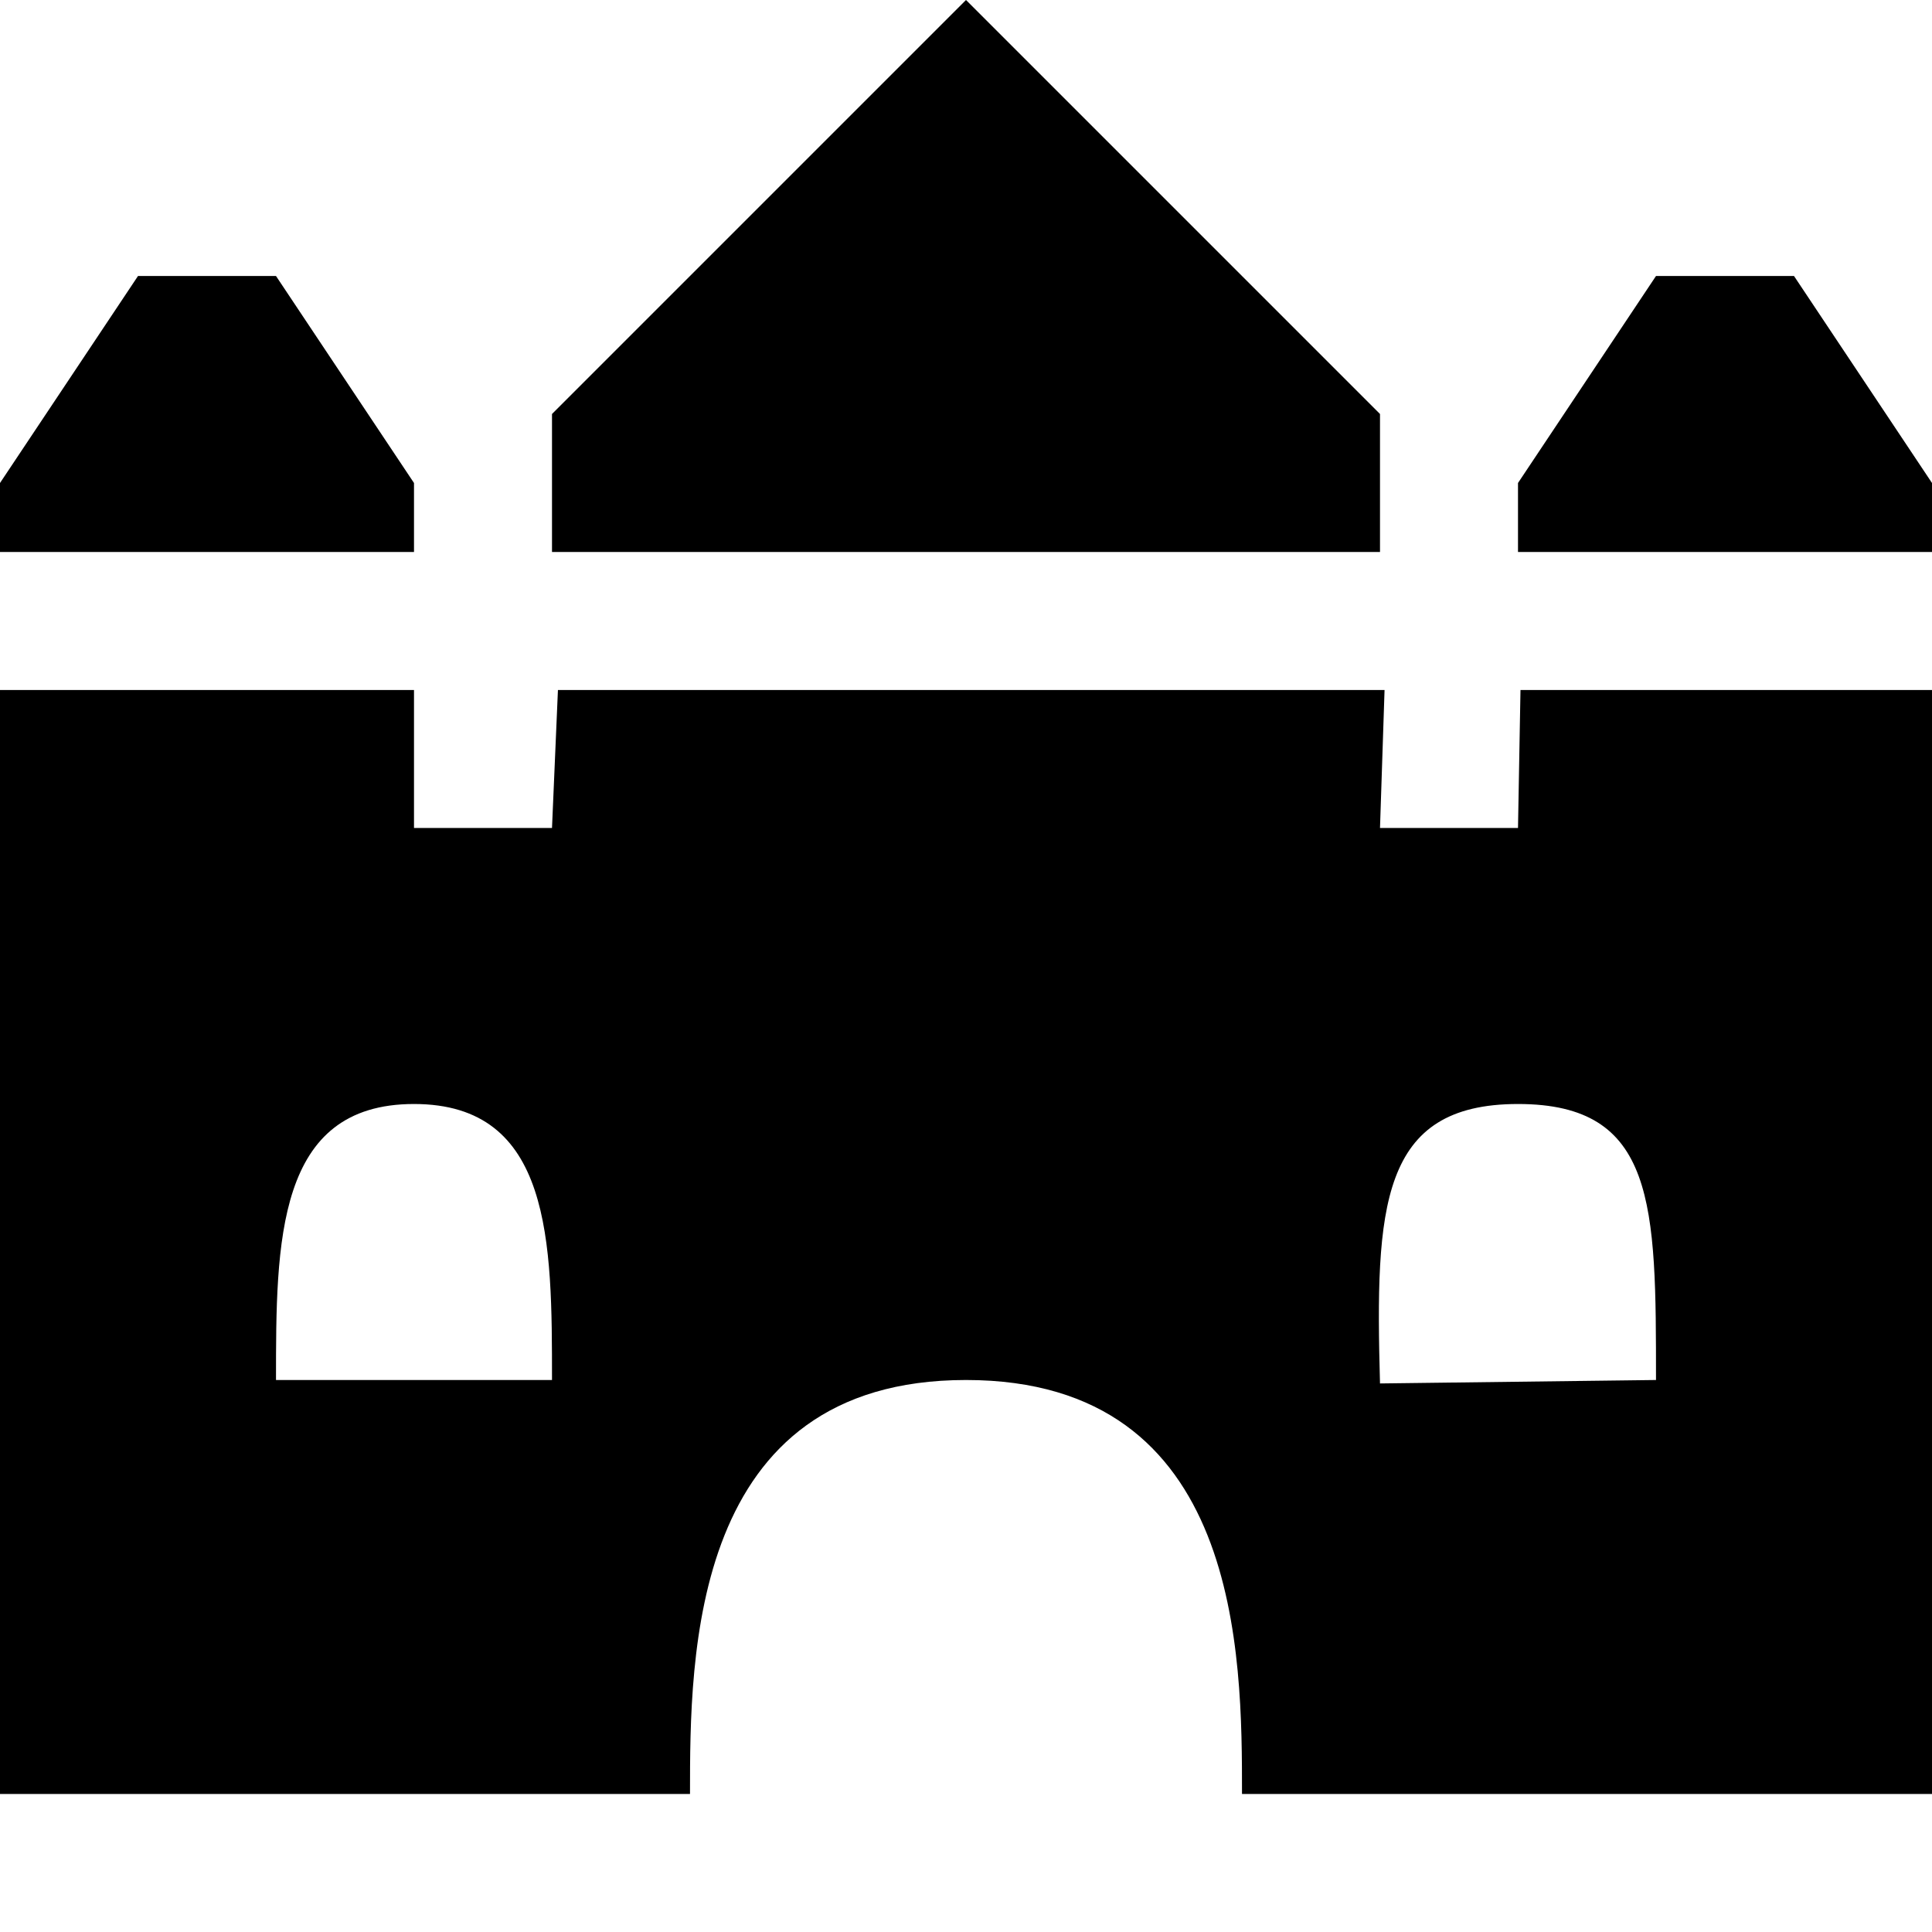
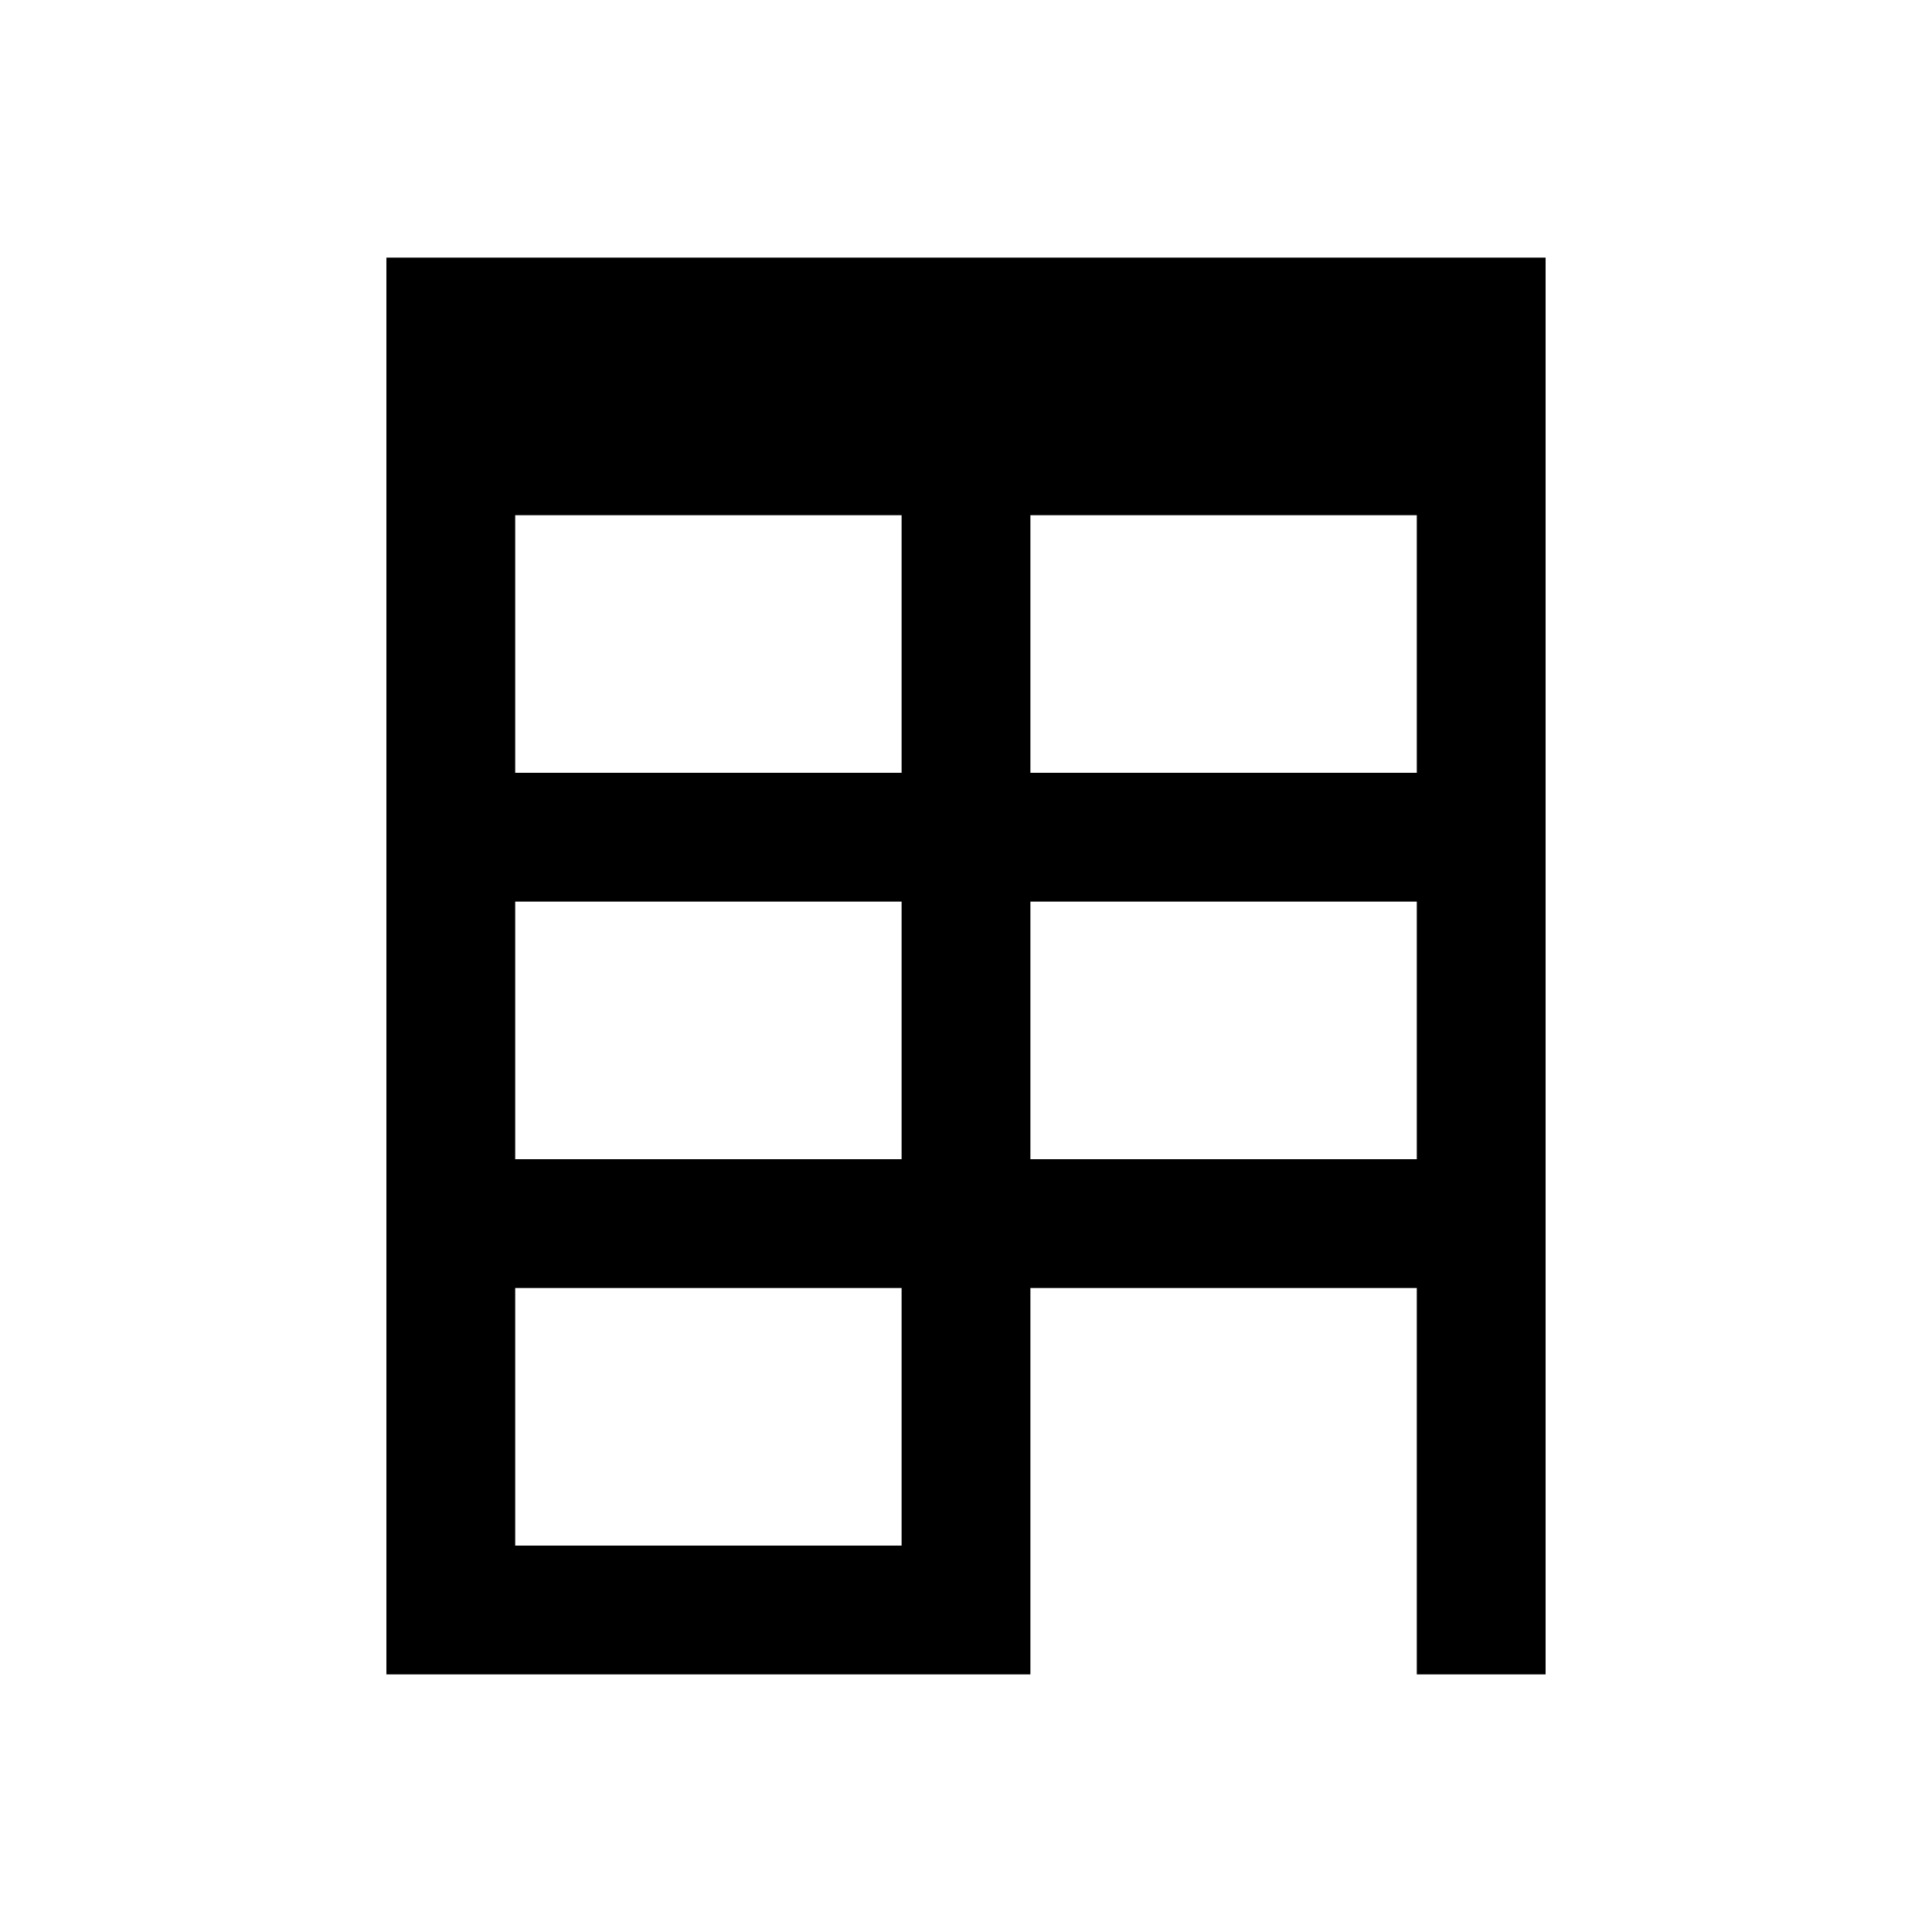
- <svg xmlns="http://www.w3.org/2000/svg" width="14" height="14">
-   <path d="m12 2-1 1.5V4h3v-.5L13 2h-1ZM1 2 0 3.5V4h3v-.5L2 2H1Zm3 2h6V3L7 0 4 3v1ZM0 5v8h5c0-1 0-3 2-3s2 2 2 3h5V5h-2.982L11 6h-1l.033-1h-5.99L4 6H3V5H0Zm3 3c1 0 1 1 1 2H2c0-1 0-2 1-2Zm8 0c1 0 1 .73 1 2l-2 .025C9.965 8.747 10 8 11 8Z" />
+ <svg xmlns="http://www.w3.org/2000/svg" id="building" width="15" height="15" version="1.1" viewBox="0 0 15 15">
+   <path d="M3,2v11h5v-3h3v3h1V2H3z M7,12H4v-2h3V12z M7,9H4V7h3V9z M7,6H4V4h3V6z M11,9H8V7h3V9z M11,6H8V4h3V6z" />
</svg>
